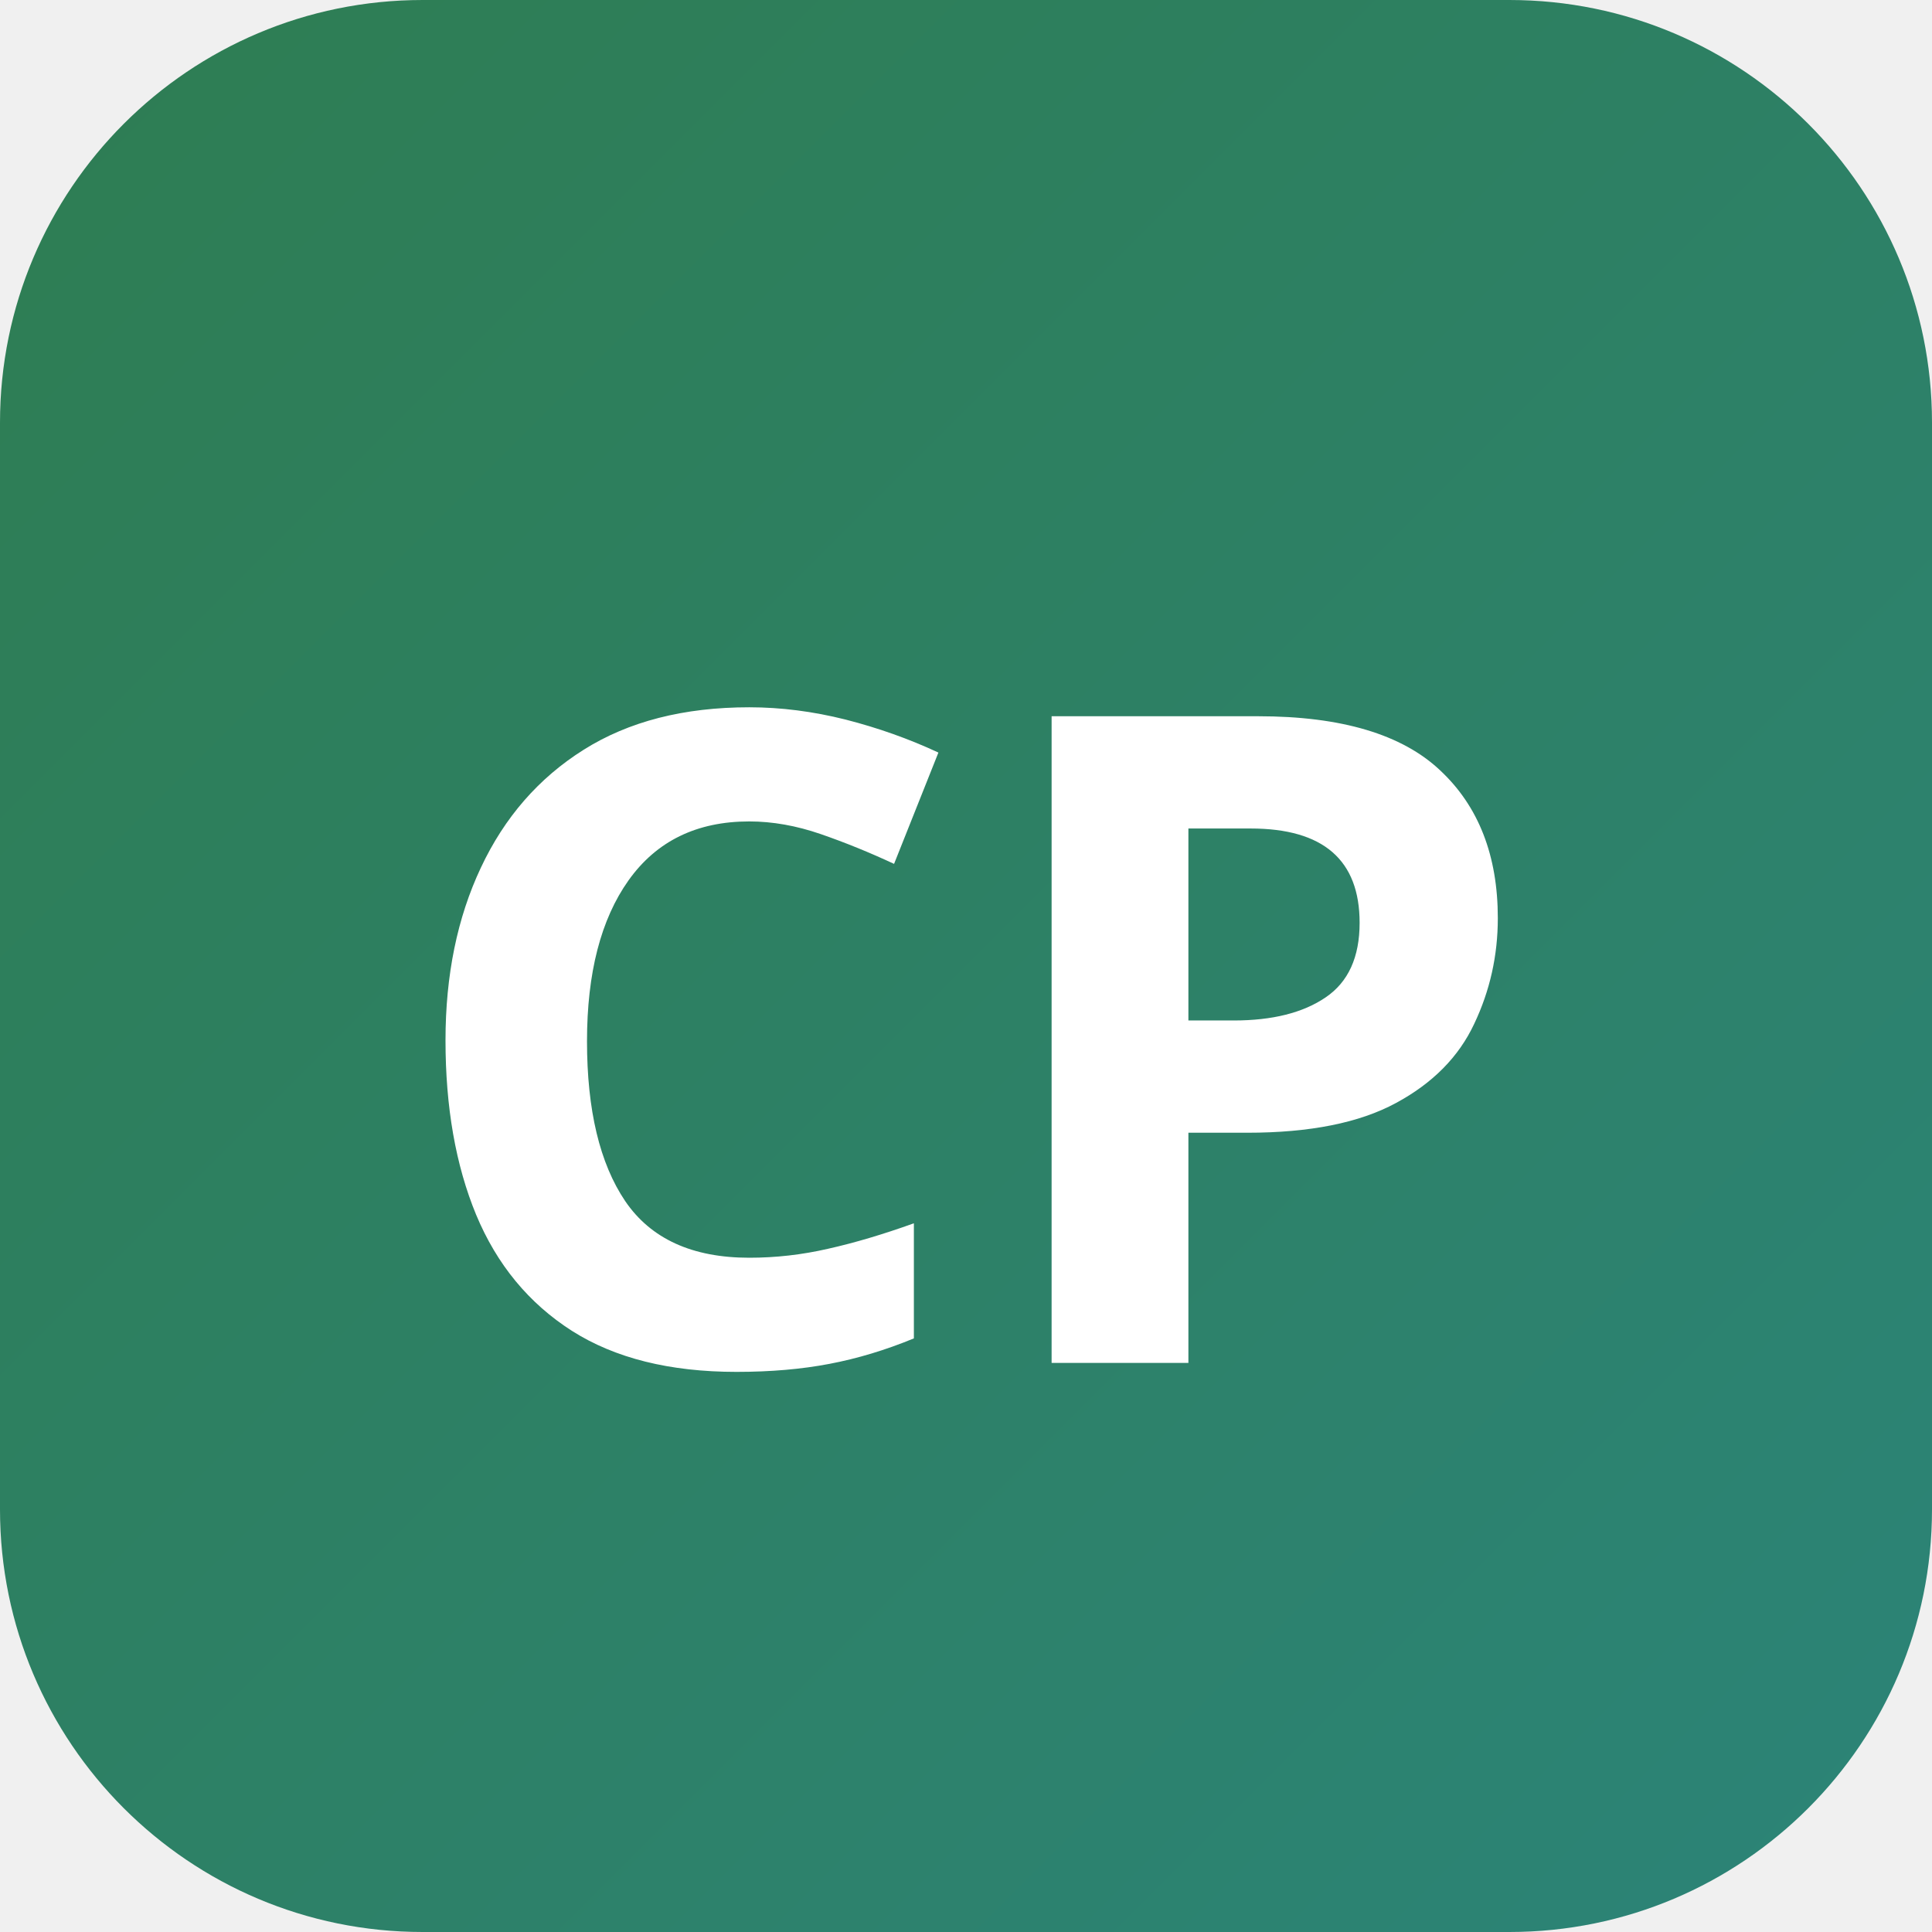
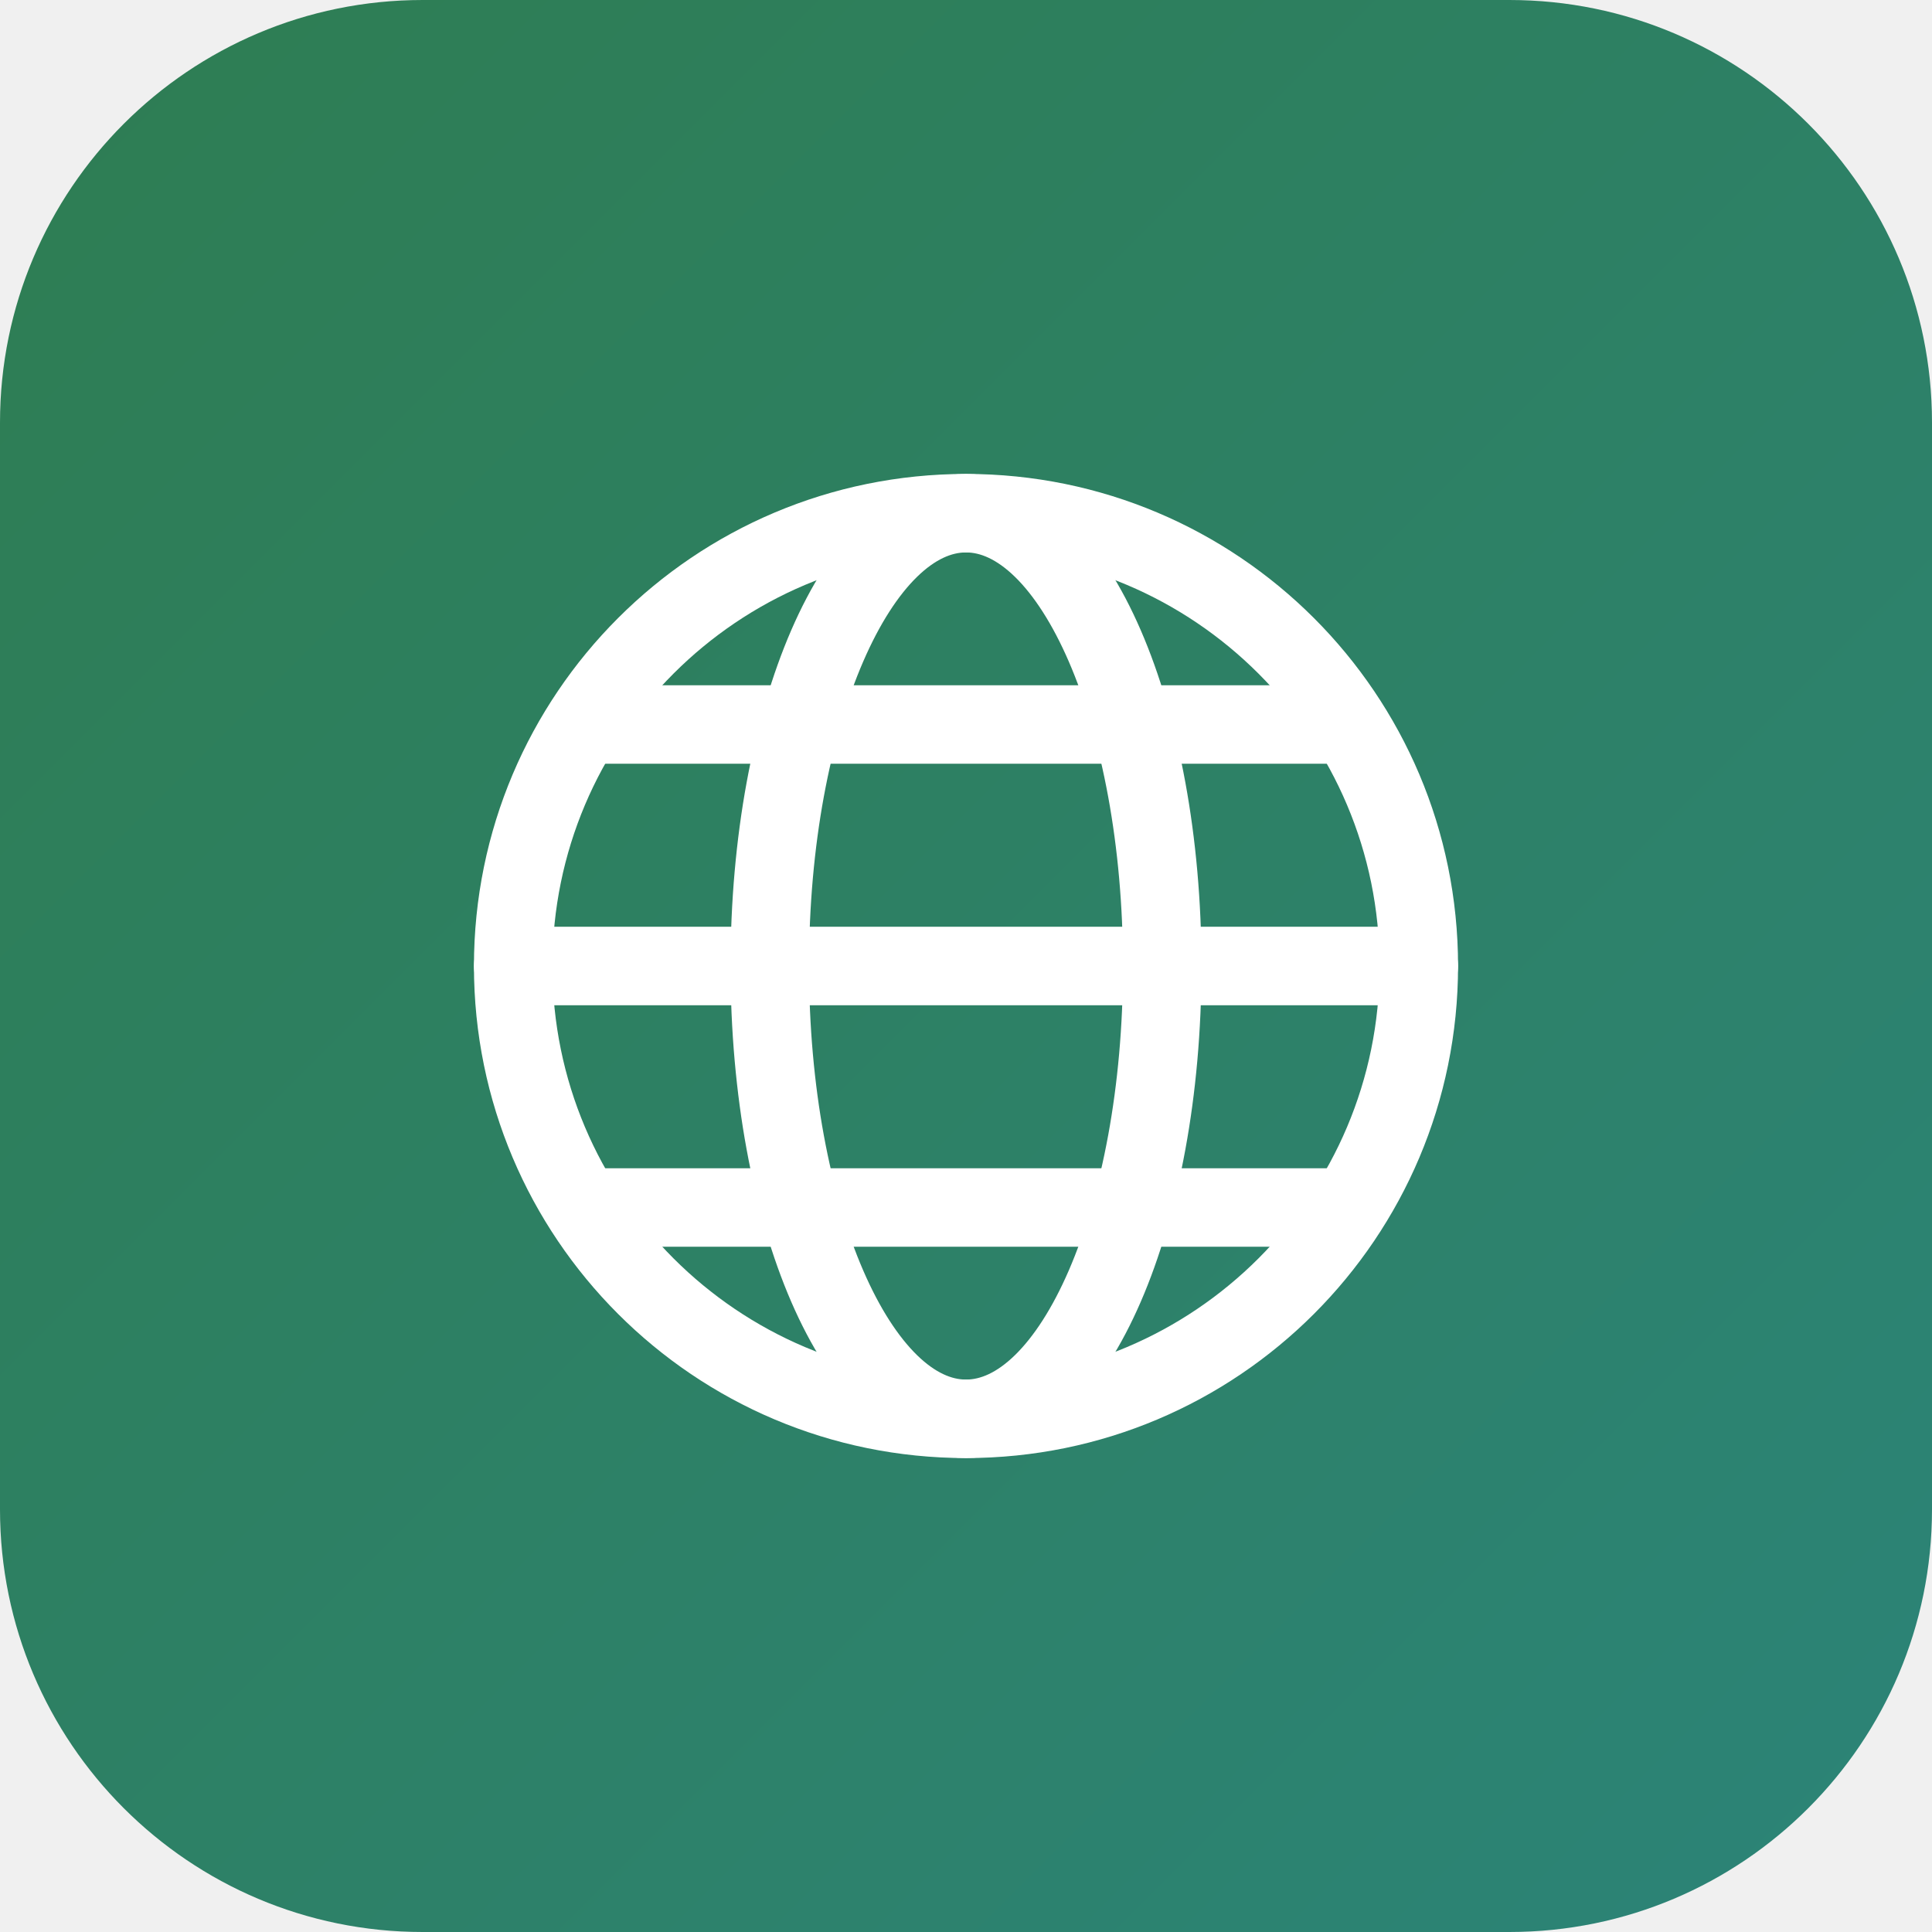
<svg xmlns="http://www.w3.org/2000/svg" viewBox="0 0 64 64" width="64" height="64">
  <defs>
    <linearGradient id="g" x1="0" y1="0" x2="1" y2="1">
      <stop offset="0" stop-color="#2e7d52" />
      <stop offset="1" stop-color="#2c8478" />
    </linearGradient>
  </defs>
  <rect width="64" height="64" rx="14" fill="url(#g)" />
-   <text x="50%" y="54%" dominant-baseline="middle" text-anchor="middle" font-family="Segoe UI, system-ui, sans-serif" font-size="30" font-weight="700" fill="#fff">CP</text>
+   <g fill="none" stroke="#fff" stroke-width="2.6" stroke-linecap="round">
+     <circle cx="32" cy="32" r="15" />
+     <ellipse cx="32" cy="32" rx="6.5" ry="15" />
+     <line x1="17" y1="32" x2="47" y2="32" />
+     <line x1="20" y1="24" x2="44" y2="24" />
+     <line x1="20" y1="40" x2="44" y2="40" />
+   </g>
</svg>
